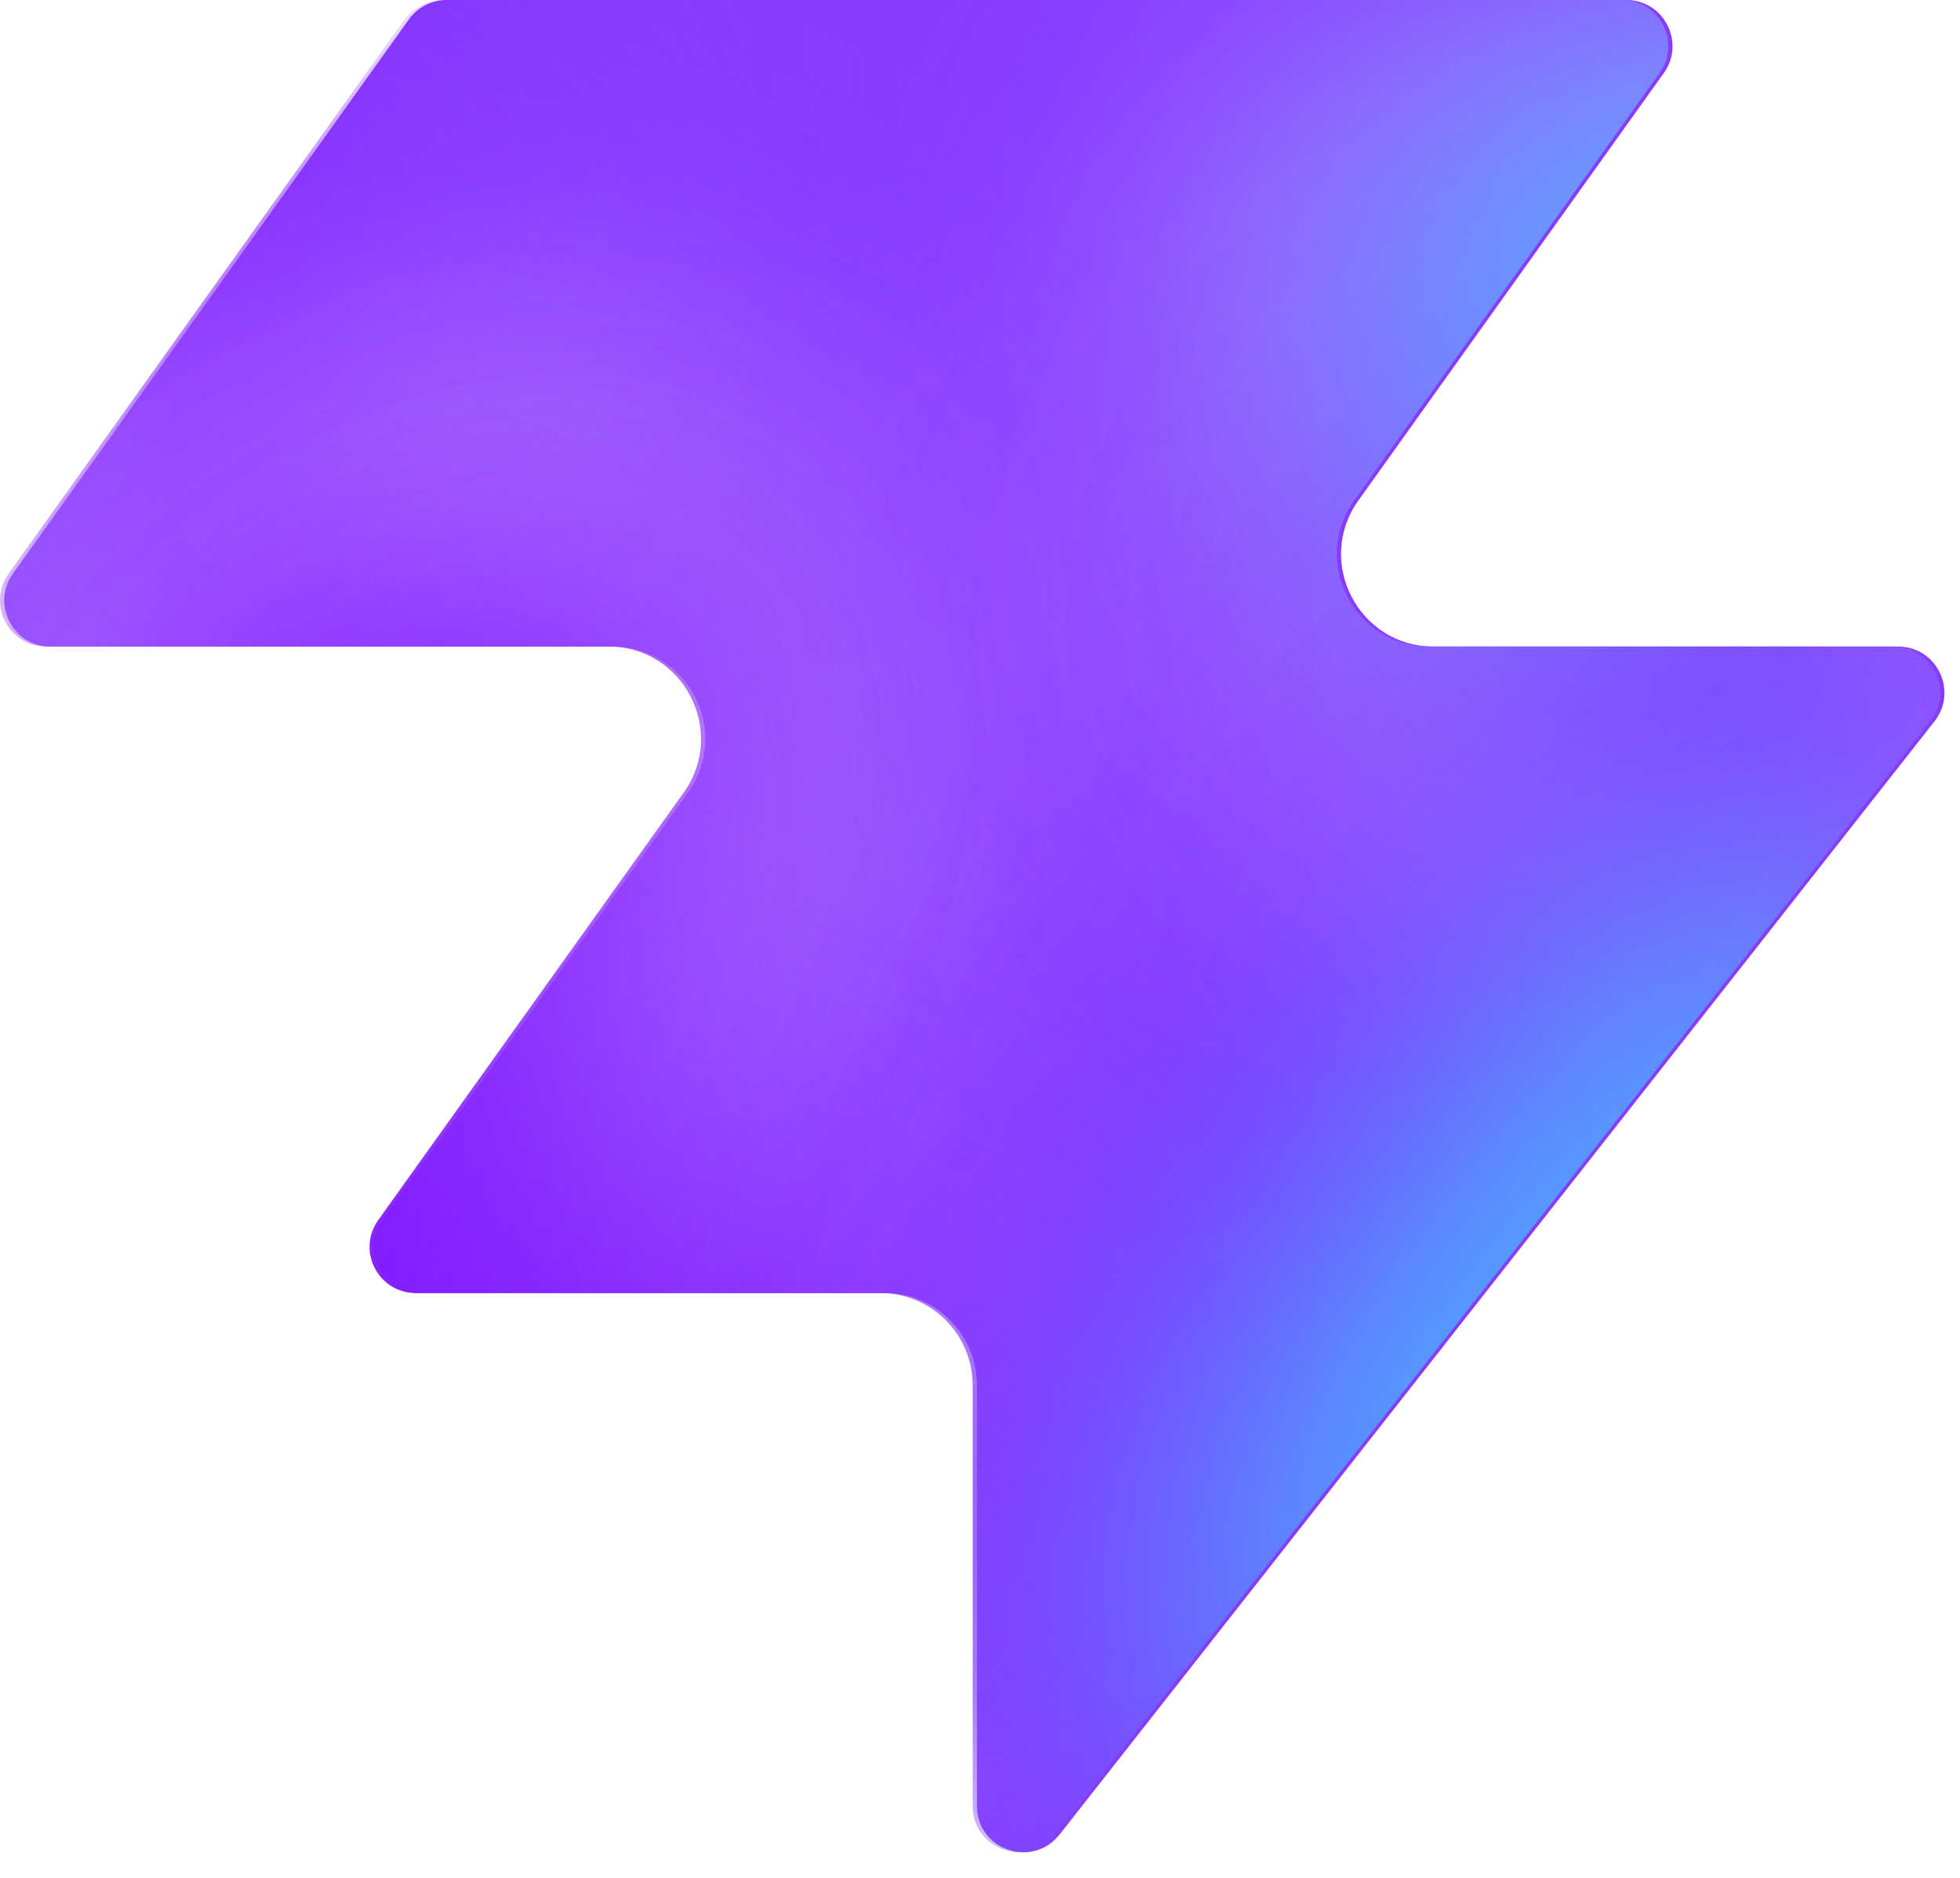
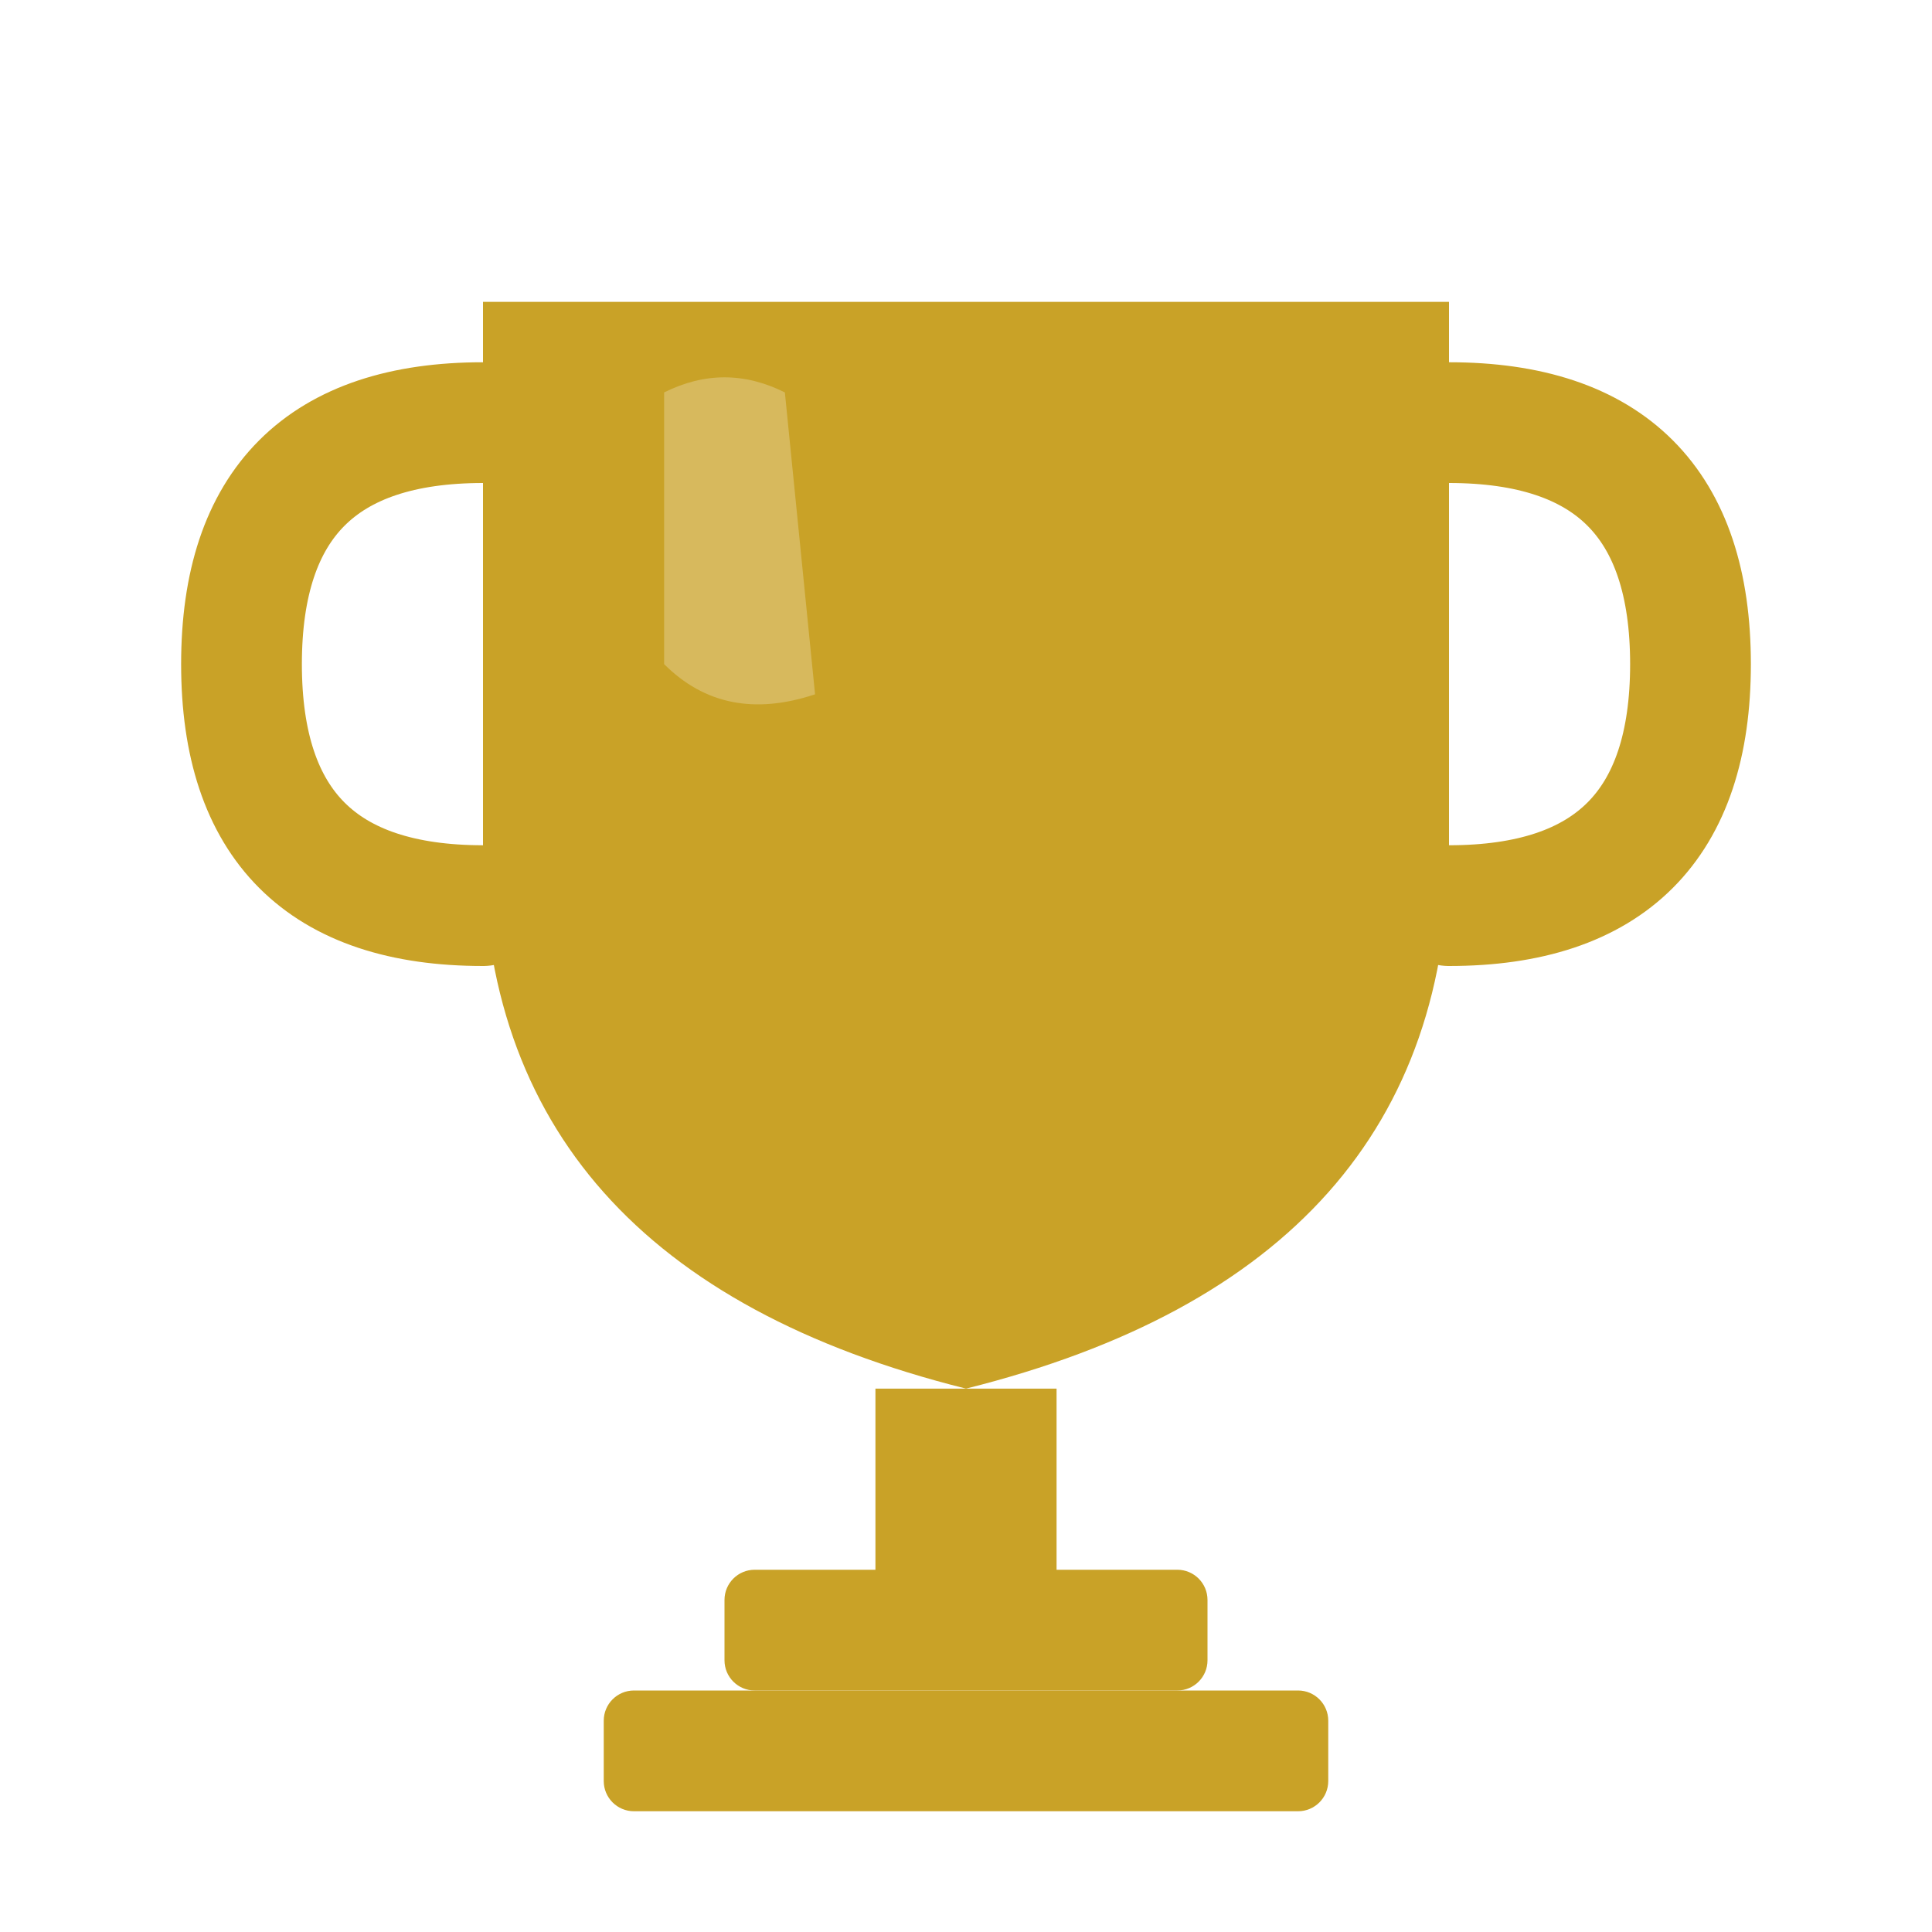
- <svg xmlns="http://www.w3.org/2000/svg" width="48" height="46" fill="none" viewBox="0 0 48 46">
-   <path fill="#863bff" d="M25.946 44.938c-.664.845-2.021.375-2.021-.698V33.937a2.26 2.26 0 0 0-2.262-2.262H10.287c-.92 0-1.456-1.04-.92-1.788l7.48-10.471c1.07-1.497 0-3.578-1.842-3.578H1.237c-.92 0-1.456-1.04-.92-1.788L10.013.474c.214-.297.556-.474.92-.474h28.894c.92 0 1.456 1.04.92 1.788l-7.48 10.471c-1.07 1.498 0 3.579 1.842 3.579h11.377c.943 0 1.473 1.088.89 1.83L25.947 44.94z" style="fill:#863bff;fill:color(display-p3 .525 .23 1);fill-opacity:1" />
-   <mask id="a" width="48" height="46" x="0" y="0" maskUnits="userSpaceOnUse" style="mask-type:alpha">
-     <path fill="#000" d="M25.842 44.938c-.664.844-2.021.375-2.021-.698V33.937a2.26 2.26 0 0 0-2.262-2.262H10.183c-.92 0-1.456-1.04-.92-1.788l7.48-10.471c1.07-1.498 0-3.579-1.842-3.579H1.133c-.92 0-1.456-1.04-.92-1.787L9.91.473c.214-.297.556-.474.92-.474h28.894c.92 0 1.456 1.04.92 1.788l-7.48 10.471c-1.07 1.498 0 3.578 1.842 3.578h11.377c.943 0 1.473 1.088.89 1.832L25.843 44.94z" style="fill:#000;fill-opacity:1" />
-   </mask>
-   <g mask="url(#a)">
-     <g filter="url(#b)">
-       <ellipse cx="5.508" cy="14.704" fill="#ede6ff" rx="5.508" ry="14.704" style="fill:#ede6ff;fill:color(display-p3 .927 .903 1);fill-opacity:1" transform="matrix(.00324 1 1 -.00324 -4.47 31.516)" />
-     </g>
-     <g filter="url(#c)">
-       <ellipse cx="10.399" cy="29.851" fill="#ede6ff" rx="10.399" ry="29.851" style="fill:#ede6ff;fill:color(display-p3 .927 .903 1);fill-opacity:1" transform="matrix(.00324 1 1 -.00324 -39.328 7.883)" />
-     </g>
-     <g filter="url(#d)">
-       <ellipse cx="5.508" cy="30.487" fill="#7e14ff" rx="5.508" ry="30.487" style="fill:#7e14ff;fill:color(display-p3 .492 .077 1);fill-opacity:1" transform="rotate(89.814 -25.913 -14.639)scale(1 -1)" />
-     </g>
-     <g filter="url(#e)">
-       <ellipse cx="5.508" cy="30.599" fill="#7e14ff" rx="5.508" ry="30.599" style="fill:#7e14ff;fill:color(display-p3 .492 .077 1);fill-opacity:1" transform="rotate(89.814 -32.644 -3.334)scale(1 -1)" />
-     </g>
-     <g filter="url(#f)">
-       <ellipse cx="5.508" cy="30.599" fill="#7e14ff" rx="5.508" ry="30.599" style="fill:#7e14ff;fill:color(display-p3 .492 .077 1);fill-opacity:1" transform="matrix(.00324 1 1 -.00324 -34.34 30.47)" />
-     </g>
-     <g filter="url(#g)">
-       <ellipse cx="14.072" cy="22.078" fill="#ede6ff" rx="14.072" ry="22.078" style="fill:#ede6ff;fill:color(display-p3 .927 .903 1);fill-opacity:1" transform="rotate(93.35 24.506 48.493)scale(-1 1)" />
-     </g>
-     <g filter="url(#h)">
-       <ellipse cx="3.47" cy="21.501" fill="#7e14ff" rx="3.47" ry="21.501" style="fill:#7e14ff;fill:color(display-p3 .492 .077 1);fill-opacity:1" transform="rotate(89.009 28.708 47.59)scale(-1 1)" />
-     </g>
-     <g filter="url(#i)">
-       <ellipse cx="3.47" cy="21.501" fill="#7e14ff" rx="3.47" ry="21.501" style="fill:#7e14ff;fill:color(display-p3 .492 .077 1);fill-opacity:1" transform="rotate(89.009 28.708 47.59)scale(-1 1)" />
-     </g>
-     <g filter="url(#j)">
-       <ellipse cx=".387" cy="8.972" fill="#7e14ff" rx="4.407" ry="29.108" style="fill:#7e14ff;fill:color(display-p3 .492 .077 1);fill-opacity:1" transform="rotate(39.51 .387 8.972)" />
-     </g>
-     <g filter="url(#k)">
-       <ellipse cx="47.523" cy="-6.092" fill="#7e14ff" rx="4.407" ry="29.108" style="fill:#7e14ff;fill:color(display-p3 .492 .077 1);fill-opacity:1" transform="rotate(37.892 47.523 -6.092)" />
-     </g>
-     <g filter="url(#l)">
-       <ellipse cx="41.412" cy="6.333" fill="#47bfff" rx="5.971" ry="9.665" style="fill:#47bfff;fill:color(display-p3 .28 .748 1);fill-opacity:1" transform="rotate(37.892 41.412 6.333)" />
-     </g>
-     <g filter="url(#m)">
-       <ellipse cx="-1.879" cy="38.332" fill="#7e14ff" rx="4.407" ry="29.108" style="fill:#7e14ff;fill:color(display-p3 .492 .077 1);fill-opacity:1" transform="rotate(37.892 -1.88 38.332)" />
-     </g>
-     <g filter="url(#n)">
-       <ellipse cx="-1.879" cy="38.332" fill="#7e14ff" rx="4.407" ry="29.108" style="fill:#7e14ff;fill:color(display-p3 .492 .077 1);fill-opacity:1" transform="rotate(37.892 -1.88 38.332)" />
-     </g>
-     <g filter="url(#o)">
-       <ellipse cx="35.651" cy="29.907" fill="#7e14ff" rx="4.407" ry="29.108" style="fill:#7e14ff;fill:color(display-p3 .492 .077 1);fill-opacity:1" transform="rotate(37.892 35.651 29.907)" />
-     </g>
-     <g filter="url(#p)">
-       <ellipse cx="38.418" cy="32.4" fill="#47bfff" rx="5.971" ry="15.297" style="fill:#47bfff;fill:color(display-p3 .28 .748 1);fill-opacity:1" transform="rotate(37.892 38.418 32.4)" />
-     </g>
-   </g>
-   <defs>
-     <filter id="b" width="60.045" height="41.654" x="-19.77" y="16.149" color-interpolation-filters="sRGB" filterUnits="userSpaceOnUse">
-       <feFlood flood-opacity="0" result="BackgroundImageFix" />
-       <feBlend in="SourceGraphic" in2="BackgroundImageFix" result="shape" />
-       <feGaussianBlur result="effect1_foregroundBlur_2002_17158" stdDeviation="7.659" />
-     </filter>
-     <filter id="c" width="90.34" height="51.437" x="-54.613" y="-7.533" color-interpolation-filters="sRGB" filterUnits="userSpaceOnUse">
-       <feFlood flood-opacity="0" result="BackgroundImageFix" />
-       <feBlend in="SourceGraphic" in2="BackgroundImageFix" result="shape" />
-       <feGaussianBlur result="effect1_foregroundBlur_2002_17158" stdDeviation="7.659" />
-     </filter>
-     <filter id="d" width="79.355" height="29.4" x="-49.64" y="2.03" color-interpolation-filters="sRGB" filterUnits="userSpaceOnUse">
-       <feFlood flood-opacity="0" result="BackgroundImageFix" />
-       <feBlend in="SourceGraphic" in2="BackgroundImageFix" result="shape" />
-       <feGaussianBlur result="effect1_foregroundBlur_2002_17158" stdDeviation="4.596" />
-     </filter>
-     <filter id="e" width="79.579" height="29.4" x="-45.045" y="20.029" color-interpolation-filters="sRGB" filterUnits="userSpaceOnUse">
-       <feFlood flood-opacity="0" result="BackgroundImageFix" />
-       <feBlend in="SourceGraphic" in2="BackgroundImageFix" result="shape" />
-       <feGaussianBlur result="effect1_foregroundBlur_2002_17158" stdDeviation="4.596" />
-     </filter>
-     <filter id="f" width="79.579" height="29.4" x="-43.513" y="21.178" color-interpolation-filters="sRGB" filterUnits="userSpaceOnUse">
-       <feFlood flood-opacity="0" result="BackgroundImageFix" />
-       <feBlend in="SourceGraphic" in2="BackgroundImageFix" result="shape" />
-       <feGaussianBlur result="effect1_foregroundBlur_2002_17158" stdDeviation="4.596" />
-     </filter>
-     <filter id="g" width="74.749" height="58.852" x="15.756" y="-17.901" color-interpolation-filters="sRGB" filterUnits="userSpaceOnUse">
-       <feFlood flood-opacity="0" result="BackgroundImageFix" />
-       <feBlend in="SourceGraphic" in2="BackgroundImageFix" result="shape" />
-       <feGaussianBlur result="effect1_foregroundBlur_2002_17158" stdDeviation="7.659" />
-     </filter>
-     <filter id="h" width="61.377" height="25.362" x="23.548" y="2.284" color-interpolation-filters="sRGB" filterUnits="userSpaceOnUse">
-       <feFlood flood-opacity="0" result="BackgroundImageFix" />
-       <feBlend in="SourceGraphic" in2="BackgroundImageFix" result="shape" />
-       <feGaussianBlur result="effect1_foregroundBlur_2002_17158" stdDeviation="4.596" />
-     </filter>
-     <filter id="i" width="61.377" height="25.362" x="23.548" y="2.284" color-interpolation-filters="sRGB" filterUnits="userSpaceOnUse">
-       <feFlood flood-opacity="0" result="BackgroundImageFix" />
-       <feBlend in="SourceGraphic" in2="BackgroundImageFix" result="shape" />
-       <feGaussianBlur result="effect1_foregroundBlur_2002_17158" stdDeviation="4.596" />
-     </filter>
-     <filter id="j" width="56.045" height="63.649" x="-27.636" y="-22.853" color-interpolation-filters="sRGB" filterUnits="userSpaceOnUse">
-       <feFlood flood-opacity="0" result="BackgroundImageFix" />
-       <feBlend in="SourceGraphic" in2="BackgroundImageFix" result="shape" />
-       <feGaussianBlur result="effect1_foregroundBlur_2002_17158" stdDeviation="4.596" />
-     </filter>
-     <filter id="k" width="54.814" height="64.646" x="20.116" y="-38.415" color-interpolation-filters="sRGB" filterUnits="userSpaceOnUse">
-       <feFlood flood-opacity="0" result="BackgroundImageFix" />
-       <feBlend in="SourceGraphic" in2="BackgroundImageFix" result="shape" />
-       <feGaussianBlur result="effect1_foregroundBlur_2002_17158" stdDeviation="4.596" />
-     </filter>
-     <filter id="l" width="33.541" height="35.313" x="24.641" y="-11.323" color-interpolation-filters="sRGB" filterUnits="userSpaceOnUse">
-       <feFlood flood-opacity="0" result="BackgroundImageFix" />
-       <feBlend in="SourceGraphic" in2="BackgroundImageFix" result="shape" />
-       <feGaussianBlur result="effect1_foregroundBlur_2002_17158" stdDeviation="4.596" />
-     </filter>
-     <filter id="m" width="54.814" height="64.646" x="-29.286" y="6.009" color-interpolation-filters="sRGB" filterUnits="userSpaceOnUse">
-       <feFlood flood-opacity="0" result="BackgroundImageFix" />
-       <feBlend in="SourceGraphic" in2="BackgroundImageFix" result="shape" />
-       <feGaussianBlur result="effect1_foregroundBlur_2002_17158" stdDeviation="4.596" />
-     </filter>
-     <filter id="n" width="54.814" height="64.646" x="-29.286" y="6.009" color-interpolation-filters="sRGB" filterUnits="userSpaceOnUse">
-       <feFlood flood-opacity="0" result="BackgroundImageFix" />
-       <feBlend in="SourceGraphic" in2="BackgroundImageFix" result="shape" />
-       <feGaussianBlur result="effect1_foregroundBlur_2002_17158" stdDeviation="4.596" />
-     </filter>
-     <filter id="o" width="54.814" height="64.646" x="8.244" y="-2.416" color-interpolation-filters="sRGB" filterUnits="userSpaceOnUse">
-       <feFlood flood-opacity="0" result="BackgroundImageFix" />
-       <feBlend in="SourceGraphic" in2="BackgroundImageFix" result="shape" />
-       <feGaussianBlur result="effect1_foregroundBlur_2002_17158" stdDeviation="4.596" />
-     </filter>
-     <filter id="p" width="39.409" height="43.623" x="18.713" y="10.588" color-interpolation-filters="sRGB" filterUnits="userSpaceOnUse">
-       <feFlood flood-opacity="0" result="BackgroundImageFix" />
-       <feBlend in="SourceGraphic" in2="BackgroundImageFix" result="shape" />
-       <feGaussianBlur result="effect1_foregroundBlur_2002_17158" stdDeviation="4.596" />
-     </filter>
-   </defs>
+ <svg xmlns="http://www.w3.org/2000/svg" viewBox="0 0 64 64">
+   <rect x="24" y="52" width="16" height="4" rx="1" fill="#c9a227" />
+   <rect x="20" y="56" width="24" height="4" rx="1" fill="#c9a227" />
+   <path d="M16 10 h32 v18 q0 14-16 18 q-16-4-16-18 Z" fill="#c9a227" />
+   <path d="M22 13 q2-1 4 0 l1 10 q-3 1-5-1 Z" fill="rgba(255,255,255,0.25)" />
+   <path d="M16 14 q-8 0-8 8 q0 8 8 8" fill="none" stroke="#c9a227" stroke-width="4" stroke-linecap="round" />
+   <path d="M48 14 q8 0 8 8 q0 8-8 8" fill="none" stroke="#c9a227" stroke-width="4" stroke-linecap="round" />
+   <rect x="29" y="46" width="6" height="8" fill="#c9a227" />
</svg>
